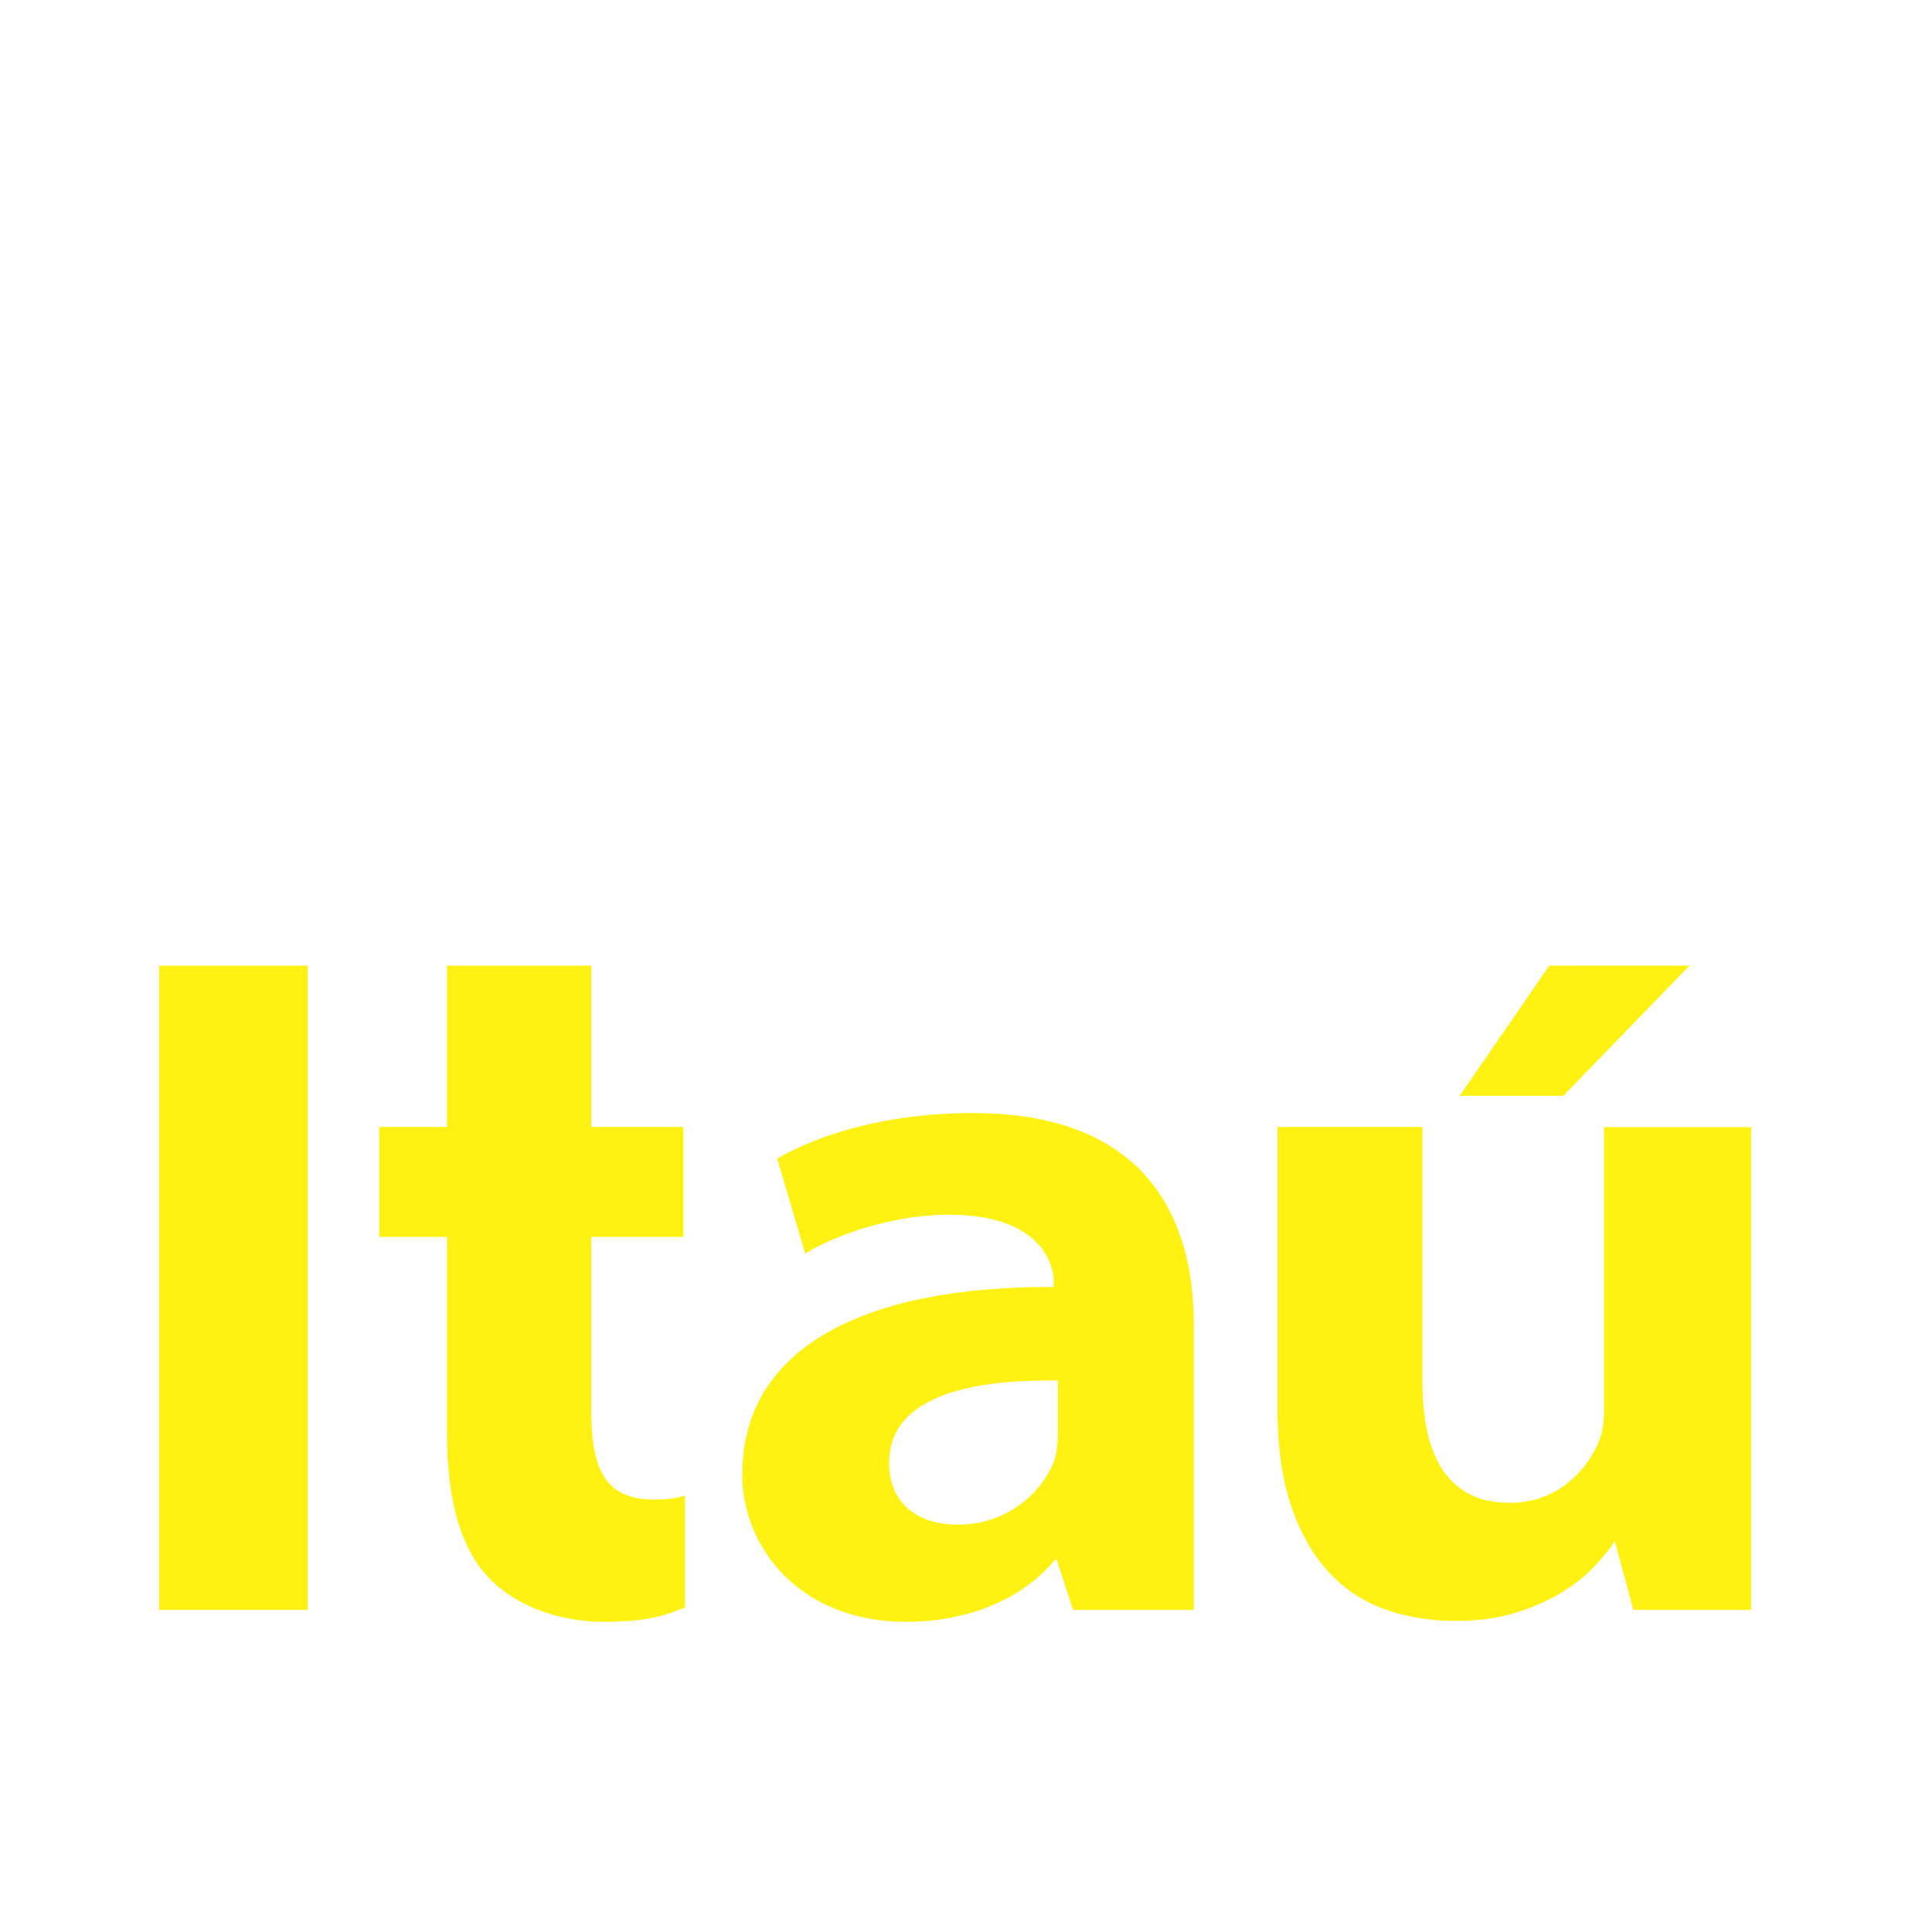
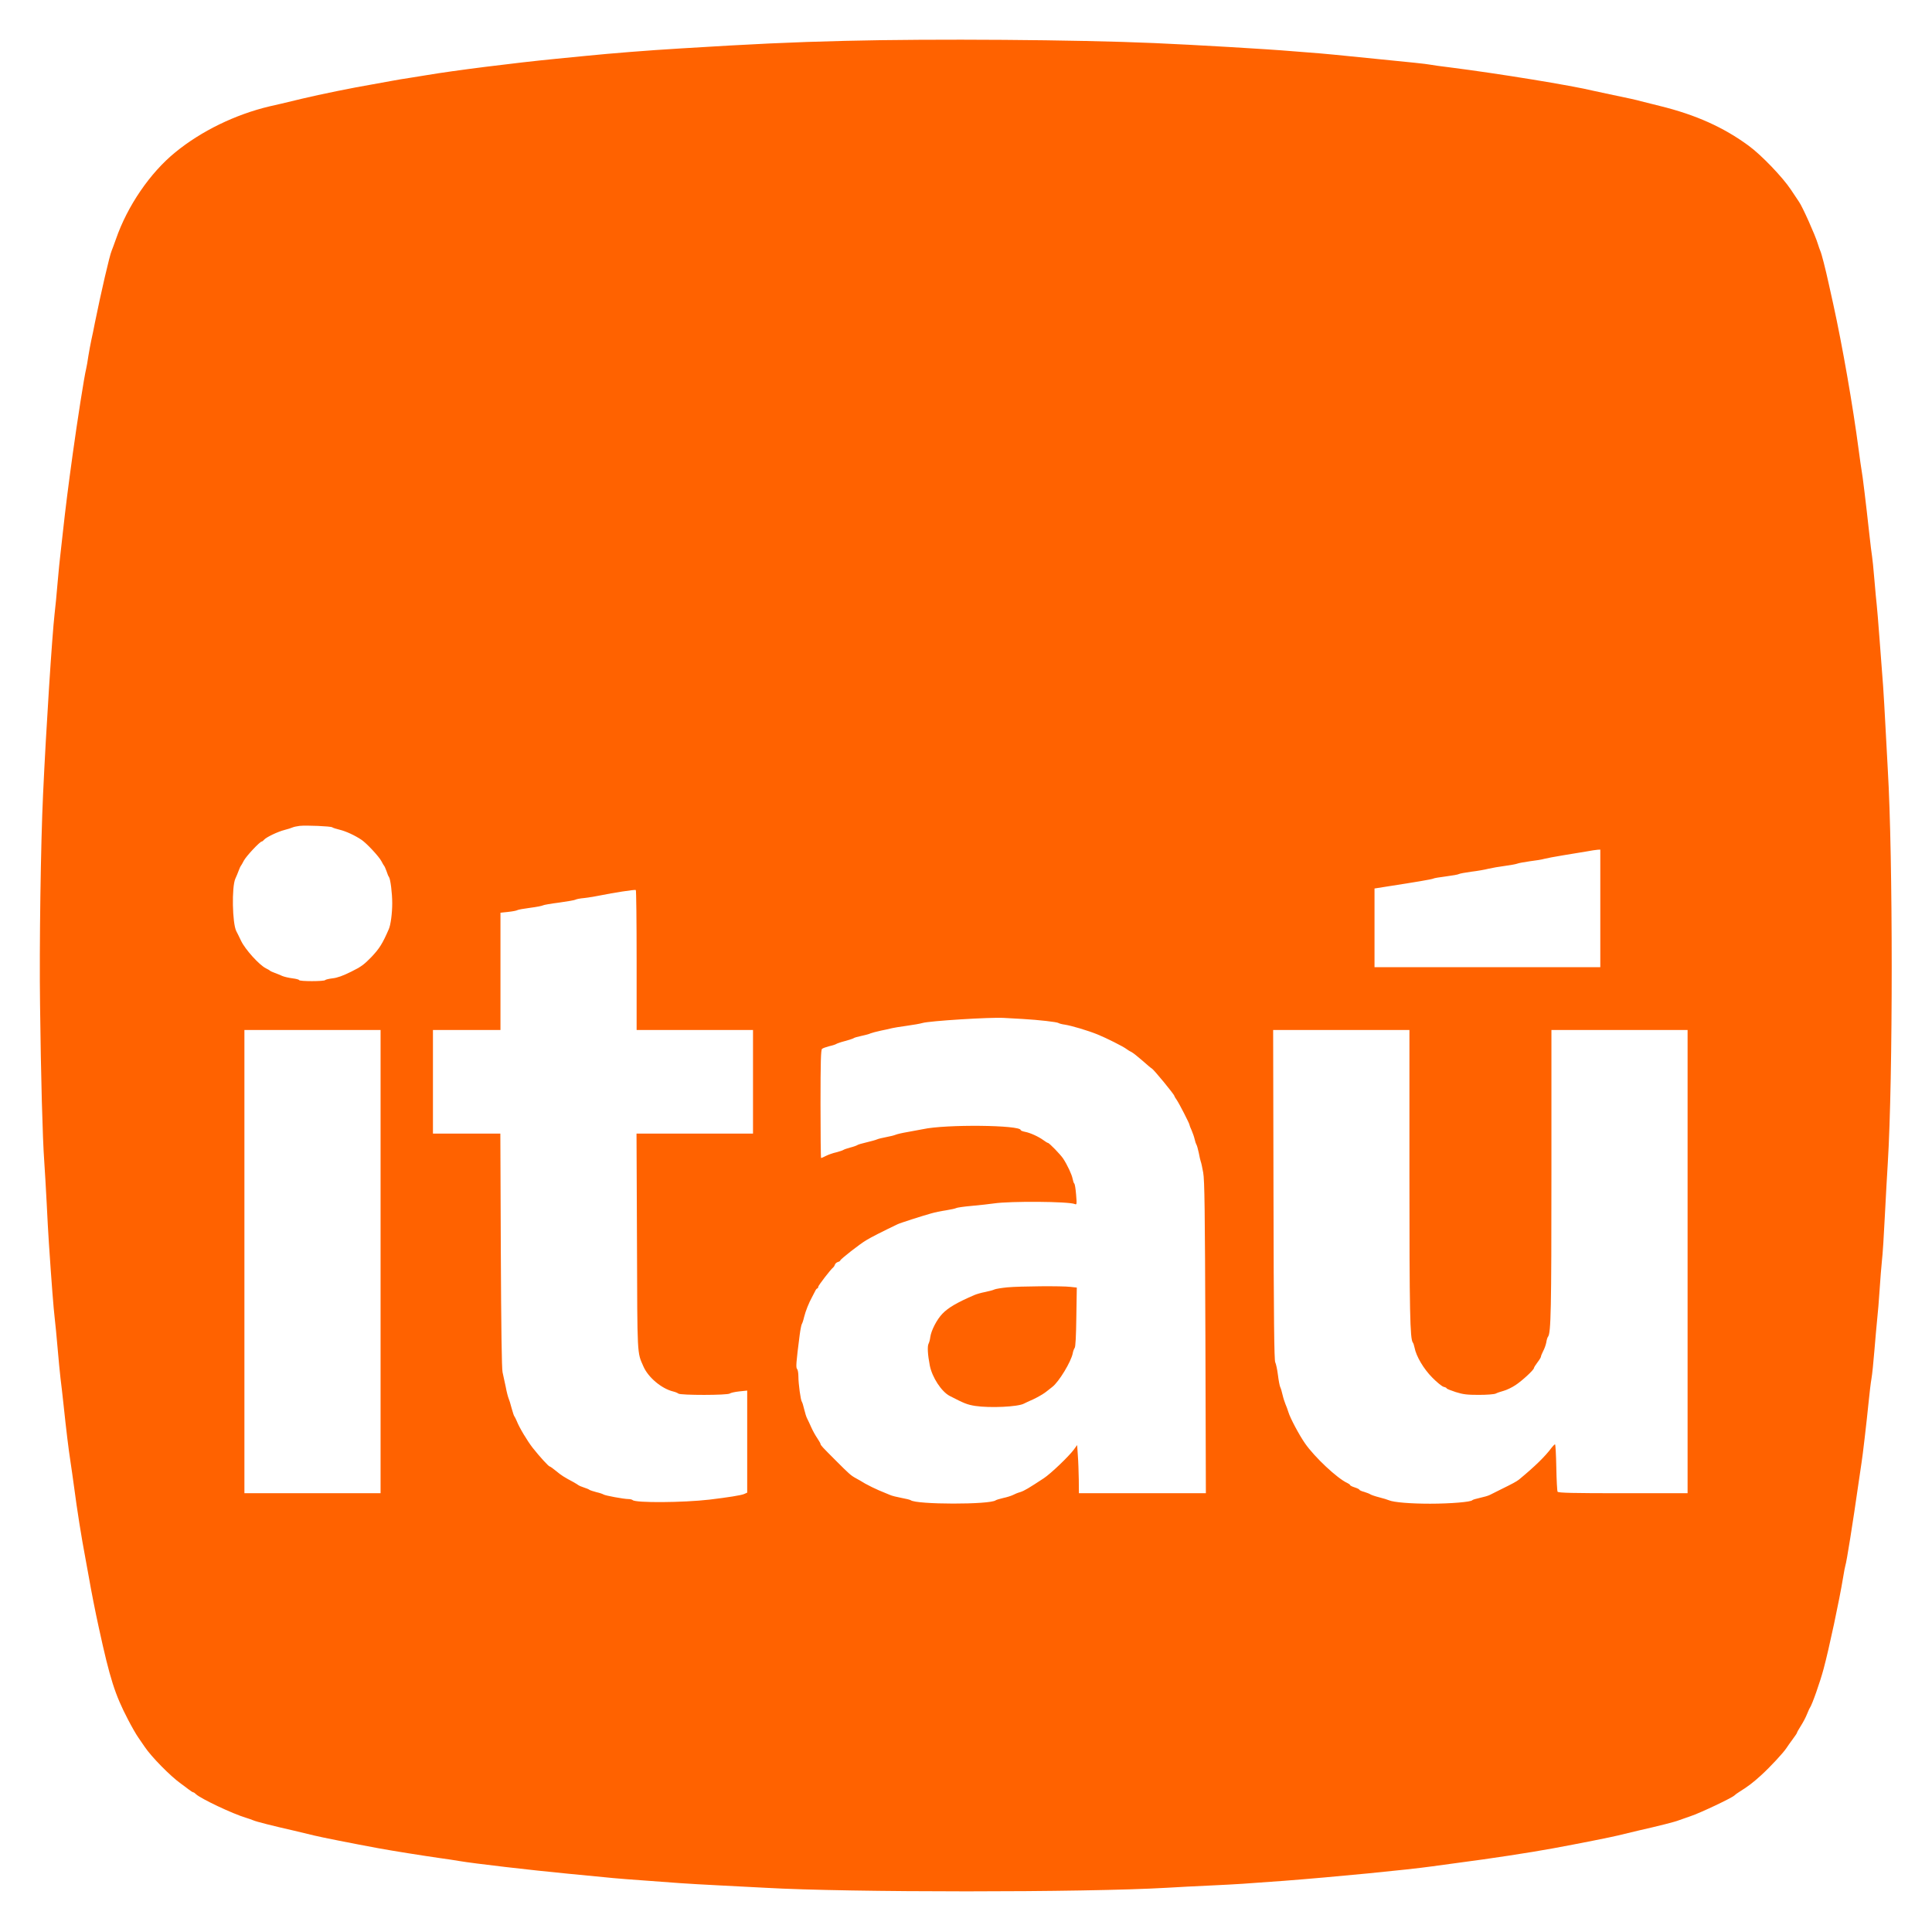
- <svg xmlns="http://www.w3.org/2000/svg" viewBox="0 0 300 303.75" version="1.1" preserveAspectRatio="xMidYMid meet">
-   <defs>
-     <clipPath id="a" clipPathUnits="userSpaceOnUse">
-       <path d="m0 0h339.98v340h-339.98v-340z" />
-     </clipPath>
-   </defs>
-   <g transform="translate(-196.04 -481.48)">
-     <g transform="matrix(4.1707 0 0 -4.2193 195.74 785.27)">
-       <g transform="scale(.21178 .21177)">
-         <g clip-path="url(#a)">
-           <path d="m28.663 56.723h26.435v113.35h-26.435v-113.35z" fill-rule="evenodd" fill="#fff212" />
-           <path d="m173.55 144.15h-1.51l-1.49-0.05-1.47-0.06-1.42-0.09-1.4-0.08-1.38-0.13-1.36-0.15-1.34-0.15-1.3-0.19-1.27-0.19-1.26-0.21-1.23-0.23-1.19-0.24-1.17-0.25-1.15-0.28-1.12-0.28-1.09-0.29-1.06-0.3-1.02-0.32-1-0.32-0.98-0.32-0.93-0.34-0.91-0.34-0.88-0.36-0.85-0.34-0.82-0.36-0.79-0.36-0.77-0.36-0.72-0.36-0.7-0.36-0.66-0.37-0.64-0.36 4.98-16.7 0.57 0.34 0.6 0.34 0.61 0.34 0.64 0.32 0.66 0.32 0.68 0.32 0.7 0.32 0.72 0.29 0.75 0.3 0.76 0.3 0.77 0.3 0.78 0.27 0.79 0.26 0.81 0.27 0.82 0.26 0.83 0.23 0.85 0.24 0.85 0.21 0.87 0.21 0.85 0.19 0.88 0.19 0.89 0.17 0.87 0.15 0.89 0.15 0.87 0.13 0.9 0.1 0.89 0.11 0.87 0.06 0.89 0.07 0.87 0.06 0.9 0.02h0.87l1.4-0.02 1.36-0.06 1.27-0.11 1.19-0.13 1.15-0.19 1.09-0.21 1.02-0.25 0.95-0.28 0.92-0.32 0.85-0.34 0.78-0.36 0.72-0.38 0.68-0.41 0.64-0.42 0.6-0.45 0.53-0.44 0.49-0.47 0.46-0.49 0.41-0.47 0.36-0.49 0.32-0.51 0.3-0.49 0.25-0.48 0.23-0.49 0.2-0.49 0.14-0.47 0.13-0.47 0.11-0.44 0.08-0.45 0.05-0.42 0.04-0.41v-0.38-0.91l-3.17-0.03-3.1-0.08-3.02-0.15-2.93-0.21-2.85-0.28-2.76-0.36-2.7-0.4-2.59-0.49-2.51-0.53-2.4-0.62-2.34-0.68-2.23-0.74-2.12-0.81-2.04-0.87-1.96-0.94-1.85-1-1.74-1.06-1.64-1.12-1.55-1.19-1.42-1.28-1.34-1.317-1.21-1.381-1.11-1.466-1.02-1.509-0.87-1.572-0.78-1.658-0.66-1.7-0.53-1.785-0.43-1.827-0.32-1.892-0.17-1.976-0.06-2.019 0.02-1.211 0.08-1.211 0.15-1.211 0.22-1.19 0.27-1.19 0.32-1.19 0.38-1.169 0.45-1.148 0.49-1.126 0.57-1.105 0.62-1.084 0.66-1.062 0.72-1.041 0.79-0.999 0.85-0.978 0.89-0.935 0.95-0.892 1-0.85 1.07-0.808 1.1-0.765 1.17-0.722 1.23-0.68 1.28-0.616 1.34-0.553 1.38-0.51 1.42-0.446 1.51-0.383 1.53-0.318 1.59-0.255 1.64-0.192 1.7-0.106 1.74-0.042 1.06 0.021 1.05 0.042 1.02 0.043 1.02 0.085 0.99 0.106 1 0.128 0.98 0.148 0.98 0.17 0.95 0.213 0.94 0.212 0.93 0.234 0.92 0.255 0.89 0.276 0.89 0.298 0.87 0.34 0.85 0.34 0.83 0.361 0.83 0.383 0.81 0.382 0.79 0.425 0.76 0.446 0.74 0.447 0.75 0.488 0.7 0.489 0.7 0.51 0.68 0.531 0.66 0.553 0.62 0.574 0.61 0.573 0.6 0.595 0.57 0.617 0.55 0.637h0.3l2.89-8.819h21.51v50.237l-0.03 1.91-0.1 1.87-0.15 1.85-0.21 1.83-0.28 1.8-0.36 1.77-0.4 1.72-0.49 1.68-0.58 1.65-0.61 1.6-0.73 1.55-0.78 1.51-0.87 1.46-0.94 1.41-1.04 1.36-1.1 1.29-1.19 1.24-1.3 1.16-1.38 1.11-1.47 1.04-1.55 0.98-1.66 0.89-1.74 0.83-1.85 0.74-1.93 0.68-2.06 0.58-2.15 0.51-2.25 0.42-2.36 0.32-2.47 0.23-2.57 0.15-2.67 0.05zm15.08-56.083v-0.51l-0.02-0.531-0.04-0.531-0.04-0.553-0.07-0.531-0.06-0.553-0.09-0.531-0.12-0.531-0.05-0.191-0.08-0.277-0.06-0.255-0.07-0.17-0.08-0.212-0.09-0.213-0.23-0.531-0.26-0.51-0.27-0.51-0.3-0.51-0.32-0.489-0.34-0.51-0.36-0.488-0.38-0.468-0.41-0.467-0.4-0.468-0.45-0.446-0.46-0.446-0.47-0.425-0.49-0.404-0.53-0.404-0.53-0.382-0.56-0.362-0.55-0.361-0.59-0.319-0.6-0.318-0.61-0.298-0.64-0.255-0.64-0.255-0.68-0.234-0.68-0.191-0.68-0.191-0.72-0.149-0.72-0.127-0.73-0.107-0.76-0.063-0.77-0.064h-0.76-0.68l-0.66 0.042-0.64 0.043-0.64 0.085-0.61 0.106-0.6 0.106-0.59 0.149-0.58 0.17-0.53 0.17-0.55 0.213-0.51 0.233-0.49 0.255-0.49 0.255-0.44 0.298-0.45 0.319-0.4 0.318-0.41 0.362-0.36 0.382-0.36 0.383-0.32 0.425-0.3 0.446-0.29 0.446-0.26 0.489-0.23 0.489-0.19 0.51-0.19 0.552-0.15 0.553-0.13 0.573-0.11 0.617-0.06 0.616-0.04 0.637-0.02 0.659 0.02 0.744 0.06 0.701 0.11 0.701 0.12 0.68 0.17 0.638 0.22 0.637 0.25 0.595 0.28 0.595 0.32 0.574 0.34 0.531 0.38 0.532 0.42 0.51 0.45 0.488 0.49 0.447 0.51 0.446 0.55 0.425 0.58 0.425 0.59 0.382 0.64 0.362 0.66 0.361 0.68 0.34 0.72 0.319 0.72 0.297 0.77 0.276 0.8 0.277 0.81 0.233 0.83 0.234 0.87 0.234 0.87 0.191 0.92 0.191 0.91 0.17 0.96 0.149 0.89 0.128 0.93 0.127 0.94 0.106 0.98 0.107 0.97 0.063 1.02 0.085 1.02 0.043 1.05 0.042 0.63 0.022 0.64 0.021 0.66 0.021h0.64 0.66 0.65 0.66 0.68v-9.01z" fill-rule="evenodd" fill="#fff212" />
-           <path d="m285.83 141.66v-49.789-0.744l-0.04-0.722-0.07-0.702-0.1-0.68-0.11-0.68-0.15-0.637-0.19-0.638-0.23-0.595-0.19-0.488-0.24-0.489-0.25-0.489-0.26-0.489-0.27-0.467-0.3-0.489-0.32-0.489-0.34-0.467-0.36-0.468-0.36-0.467-0.41-0.468-0.4-0.446-0.42-0.425-0.45-0.425-0.47-0.404-0.49-0.403-0.51-0.383-0.51-0.382-0.55-0.34-0.55-0.34-0.6-0.298-0.59-0.297-0.62-0.277-0.64-0.233-0.65-0.234-0.68-0.191-0.71-0.17-0.72-0.128-0.72-0.127-0.77-0.064-0.76-0.064h-0.81l-0.98 0.021-0.95 0.064-0.94 0.106-0.89 0.17-0.85 0.192-0.83 0.255-0.78 0.297-0.75 0.34-0.72 0.361-0.68 0.425-0.66 0.468-0.62 0.51-0.57 0.531-0.57 0.595-0.51 0.616-0.49 0.659-0.47 0.701-0.42 0.744-0.39 0.786-0.38 0.808-0.32 0.85-0.32 0.892-0.27 0.935-0.24 0.957-0.21 0.998-0.19 1.02-0.15 1.063-0.13 1.105-0.1 1.126-0.07 1.169-0.04 1.19-0.02 1.232v44.942h-25.8v-49.659-1.254l0.04-1.211 0.05-1.169 0.06-1.169 0.09-1.147 0.1-1.126 0.13-1.084 0.13-1.084 0.17-1.041 0.17-1.02 0.19-0.999 0.23-0.977 0.24-0.957 0.25-0.935 0.26-0.913 0.29-0.872 0.3-0.871 0.34-0.85 0.32-0.829 0.36-0.807 0.36-0.786 0.36-0.765 0.41-0.744 0.4-0.744 0.4-0.701 0.43-0.701 0.45-0.68 0.46-0.638 0.47-0.637 0.49-0.617 0.49-0.595 0.51-0.573 0.53-0.574 0.55-0.531 0.55-0.532 0.56-0.488 0.59-0.489 0.58-0.468 0.61-0.446 0.62-0.425 0.64-0.404 0.63-0.382 0.66-0.361 0.66-0.362 0.68-0.318 0.7-0.319 0.7-0.276 0.73-0.277 0.74-0.255 0.72-0.233 0.77-0.234 0.74-0.191 0.79-0.192 0.76-0.17 0.79-0.17 0.81-0.127 0.8-0.128 0.81-0.106 0.83-0.085 0.83-0.085 0.85-0.064 0.85-0.021 0.87-0.042h0.87 0.77l0.74 0.021 0.72 0.021 0.72 0.043 0.73 0.063 0.7 0.064 0.7 0.064 0.68 0.106 0.66 0.085 0.66 0.128 0.66 0.106 0.63 0.149 0.62 0.127 0.62 0.17 0.61 0.17 0.6 0.17 1.14 0.383 1.13 0.403 1.06 0.425 1.04 0.425 1 0.468 0.96 0.467 0.91 0.51 0.87 0.51 0.83 0.532 0.81 0.531 0.77 0.552 0.74 0.553 0.7 0.574 0.66 0.595 0.62 0.595 0.59 0.616 0.57 0.595 0.54 0.595 0.48 0.574 0.47 0.552 0.45 0.531 0.4 0.532 0.36 0.488 0.34 0.51 3.32-12.07h20.95v84.937h-26.18z" fill-rule="evenodd" fill="#fff212" />
-           <path d="m79.897 170.07v-28.37h-12.049v-19.36h12.049v-34.549l0.021-1.063 0.021-1.041 0.022-1.041 0.042-0.999 0.064-0.999 0.085-0.977 0.085-0.956 0.106-0.957 0.106-0.913 0.128-0.914 0.149-0.893 0.17-0.871 0.17-0.85 0.191-0.85 0.191-0.807 0.213-0.808 0.233-0.786 0.255-0.765 0.255-0.744 0.277-0.722 0.297-0.723 0.298-0.68 0.318-0.68 0.34-0.637 0.34-0.638 0.362-0.616 0.382-0.595 0.404-0.595 0.404-0.553 0.425-0.531 0.446-0.531 0.446-0.489 0.425-0.425 0.425-0.425 0.446-0.404 0.447-0.403 0.488-0.383 0.489-0.382 0.531-0.383 0.532-0.361 0.531-0.361 0.574-0.34 0.573-0.319 0.595-0.34 0.617-0.298 0.616-0.297 0.659-0.298 0.637-0.255 0.68-0.276 0.68-0.234 0.701-0.233 0.702-0.213 0.722-0.212 0.744-0.17 0.743-0.17 0.77-0.149 0.76-0.149 0.79-0.127 0.78-0.085 0.81-0.085 0.81-0.085 0.83-0.043 0.83-0.021 0.85-0.021 1.4 0.021 1.29 0.042 1.22 0.064 1.1 0.085 1.04 0.106 0.96 0.128 0.91 0.149 0.83 0.17 0.81 0.17 0.74 0.191 0.7 0.212 0.7 0.213 1.32 0.467 1.3 0.489v19.741l-0.34-0.127-0.45-0.128-0.53-0.127-0.66-0.106-0.74-0.107-0.83-0.063-0.89-0.064-0.96-0.021-0.85 0.021-0.79 0.042-0.76 0.085-0.72 0.128-0.68 0.149-0.64 0.17-0.62 0.212-0.57 0.255-0.53 0.276-0.51 0.298-0.49 0.361-0.43 0.361-0.42 0.404-0.38 0.425-0.36 0.468-0.32 0.51-0.3 0.51-0.28 0.573-0.25 0.574-0.24 0.616-0.19 0.659-0.19 0.659-0.15 0.722-0.15 0.723-0.1 0.765-0.11 0.807-0.08 0.808-0.07 0.85-0.04 0.892-0.04 0.893-0.02 0.935v0.956 30.108h16.4v19.36h-16.4v28.37h-25.673z" fill-rule="evenodd" fill="#fff212" />
-           <path d="m276.08 170.09-15.94-22.91h18.44l22.47 22.91h-24.97z" fill-rule="evenodd" fill="#fff212" />
-         </g>
-       </g>
-     </g>
-   </g>
+ <svg xmlns="http://www.w3.org/2000/svg" viewBox="0 0 500 500">
+   <path d="M218.676 10.574c-13.797.328-23.918.813-42.473 1.957-8.582.512-17.95 1.266-24.547 1.926-1.656.18-5.12.512-7.68.754-10.753 1.055-26.718 3.07-33.433 4.215-1.418.242-3.496.574-4.668.754-1.145.152-3.195.511-4.52.754-1.324.242-3.554.664-4.968.902-4.973.844-13.434 2.562-18.223 3.707-1.328.332-3.707.902-5.273 1.266-1.567.359-2.98.691-3.16.722-8.829 2.106-17.594 6.356-24.34 11.867C38.824 44.73 32.953 53.344 30 61.898c-.48 1.325-.965 2.68-1.113 3.012-.512 1.145-2.742 10.781-4.34 18.676-.238 1.324-.66 3.281-.902 4.367-.243 1.082-.57 2.98-.782 4.215-.183 1.234-.422 2.742-.574 3.312-.453 1.72-2.289 13.465-3.465 21.989-1.144 8.254-1.898 14.25-2.558 20.332-.332 2.98-.664 5.902-.723 6.476-.09.57-.363 3.493-.633 6.477-.242 2.98-.601 6.625-.785 8.133-.633 5.539-2.2 29.668-2.98 46.687-.602 12.617-.993 39.637-.782 54.367.211 18.372.66 34.79 1.082 40.512.153 2.317.453 7.2.633 10.844.18 3.644.422 8.312.574 10.39.692 10.422 1.235 17.258 1.504 19.426.153 1.328.512 4.852.754 7.801.242 2.953.602 6.477.754 7.832.18 1.356.512 4.277.75 6.508.754 7.137 1.328 11.805 1.809 14.91.242 1.656.664 4.488.902 6.324.875 6.625 1.898 13.07 3.012 18.977.242 1.324.633 3.555.906 4.969.512 3.011 1.687 9.007 2.531 12.8 2.89 13.286 4.156 17.258 7.559 23.797.933 1.805 2.137 3.914 2.68 4.668.511.754 1.265 1.836 1.656 2.41 1.718 2.559 6.629 7.559 9.34 9.489.449.328 1.324.96 1.894 1.414.606.48 1.176.843 1.328.843.121 0 .422.211.66.454 1.176 1.144 9.461 5.09 13.012 6.144.664.211 1.477.48 1.809.633.785.36 5.21 1.473 10.543 2.68 2.32.543 4.699 1.113 5.27 1.265 1.386.36 10.12 2.106 16.718 3.313 3.793.691 11.176 1.867 15.812 2.531 1.747.238 3.977.57 4.97.75 3.644.633 18.706 2.383 28.163 3.285 3.403.332 7.59.723 9.336.902 2.832.301 5.723.543 19.578 1.536 2.078.152 6.809.422 10.543.605 3.735.18 8.946.45 11.598.602 21.445 1.234 82.77 1.234 103.914 0 2.652-.18 7.863-.422 11.598-.602 6.414-.3 8.765-.453 18.824-1.207 12.89-.992 31.84-2.832 38.254-3.734 1.836-.27 5-.692 7.078-.965 7.68-.992 18.223-2.59 24.246-3.703 6.598-1.207 15.332-2.953 16.719-3.313.57-.152 2.949-.722 5.27-1.265 5.21-1.176 9.73-2.32 10.542-2.68a174.8 174.8 0 0 1 3.012-1.055c2.469-.812 10.664-4.699 11.355-5.363.211-.211.813-.66 1.325-.965 2.351-1.473 3.433-2.316 5.574-4.246 2.41-2.2 5.754-5.812 6.566-7.047.27-.422.993-1.445 1.594-2.258.633-.843 1.145-1.597 1.145-1.718 0-.122.484-.965 1.054-1.868.575-.902 1.266-2.23 1.54-2.953.3-.691.6-1.445.722-1.593.57-.754 2.68-6.75 3.582-10.153 1.418-5.27 4.066-17.71 5.031-23.586.242-1.504.512-2.918.602-3.16.273-.664 1.93-10.996 3.433-21.535.332-2.32.664-4.64.754-5.121.243-1.387 1.325-10.633 1.809-15.512.238-2.41.57-5.183.75-6.176.184-.996.512-4.246.754-7.23.242-2.98.574-6.656.723-8.133.18-1.504.453-4.937.632-7.68.18-2.742.453-6.113.602-7.53.183-1.415.512-6.626.754-11.595.273-4.972.574-11.086.754-13.554 1.355-21.899 1.355-79.368 0-101.957-.153-2.563-.422-7.59-.602-11.145-.183-3.555-.453-8.254-.605-10.394-.18-2.168-.57-7.5-.903-11.895-.332-4.398-.664-8.527-.754-9.187-.09-.665-.359-3.586-.601-6.477-.242-2.89-.512-5.602-.602-6.023-.09-.422-.422-3.196-.754-6.176-.78-7.2-1.746-15.149-1.957-16.082-.09-.422-.422-2.832-.754-5.305-1.476-11.262-4.214-26.957-6.566-37.648-.332-1.508-.871-3.946-1.203-5.422-.844-3.856-1.84-7.742-2.168-8.434-.152-.332-.422-1.144-.633-1.808-.664-2.227-4.008-9.668-4.851-10.844-.122-.18-1.082-1.594-2.11-3.16-2.137-3.223-7.617-8.946-10.902-11.356-6.504-4.789-13.735-8.043-23.07-10.332a440.932 440.932 0 0 1-4.82-1.207c-1.114-.328-3.345-.812-8.134-1.805a396.317 396.317 0 0 1-4.066-.875c-5.813-1.414-24.73-4.488-37.047-6.054-2.473-.301-4.91-.633-5.422-.75-.906-.184-5.273-.633-14.156-1.508-2.473-.242-5.875-.602-7.531-.754-1.656-.18-4.64-.45-6.625-.633-1.989-.148-5.242-.422-7.23-.57-6.747-.574-25.481-1.656-35.844-2.11-20.032-.874-57.02-1.144-79.97-.57ZM85.965 214.098c.18.148 1.055.422 1.926.632 1.629.391 3.918 1.446 5.632 2.59 1.356.903 4.551 4.336 5.18 5.543.305.602.633 1.145.723 1.235.094.09.363.691.605 1.355.211.66.48 1.356.633 1.504.39.574.844 4.156.844 6.809 0 2.59-.395 5.632-.906 6.746-1.625 3.734-2.41 4.968-4.457 7.14-1.899 1.957-2.68 2.559-5.27 3.825-2.11 1.054-3.617 1.597-4.82 1.714-.965.121-1.809.332-1.899.454-.21.363-6.746.363-6.746 0 0-.122-.754-.333-1.719-.454-.933-.117-2.105-.39-2.617-.601a30.998 30.998 0 0 0-1.988-.813c-.574-.21-1.117-.453-1.207-.543-.09-.12-.543-.39-1.055-.632-1.746-.872-5.36-4.88-6.414-7.079-.574-1.175-1.113-2.32-1.265-2.558-1.024-2.05-1.204-11.387-.243-13.555.274-.574.664-1.535.875-2.11.211-.57.453-1.113.543-1.202.09-.09.45-.696.782-1.356.574-1.117 4.156-4.972 4.668-4.972.12 0 .394-.211.605-.48.57-.634 3.492-2.048 5.27-2.5.843-.212 1.777-.513 2.109-.665.332-.148 1.144-.3 1.805-.39 1.777-.18 8.015.09 8.406.363Zm328.191 20.992v15.21h-58.433v-20.359l3.254-.515c7.199-1.113 11.687-1.867 11.957-2.047.18-.121 1.656-.36 3.312-.57 1.656-.211 3.164-.485 3.313-.606.183-.117 1.597-.39 3.164-.601 1.566-.18 3.613-.543 4.52-.782.902-.21 2.8-.543 4.214-.722 1.418-.184 2.832-.453 3.164-.575.332-.148 1.836-.421 3.313-.632 1.507-.18 3.191-.45 3.765-.633.57-.149 2.742-.57 4.82-.903 2.079-.332 4.79-.78 6.024-.992 1.234-.242 2.559-.422 2.95-.453l.663-.031Zm-249.398 13.433v18.043h30.12v26.809H164.73l.118 27.922c.093 30.09.03 28.613 1.66 32.316 1.234 2.864 4.726 5.785 7.738 6.508.512.121 1.086.36 1.328.543.57.45 12.77.45 13.313-.031.238-.18 1.324-.422 2.468-.543l2.02-.211v26.418l-.816.36c-.75.331-4.215.874-8.973 1.445-6.777.785-19.129.875-19.852.12-.18-.148-.66-.269-1.113-.269-1.176 0-6.055-.906-6.418-1.176-.18-.12-.992-.422-1.836-.601-.812-.211-1.625-.485-1.808-.602-.149-.152-.84-.422-1.504-.633-.664-.21-1.266-.484-1.356-.574-.09-.09-.633-.422-1.207-.754-2.5-1.324-3.25-1.804-4.578-2.922-.781-.632-1.504-1.171-1.656-1.171-.301-.032-2.59-2.532-4.395-4.82-1.386-1.778-3.437-5.18-4.129-6.93-.242-.57-.511-1.114-.601-1.204-.121-.09-.422-1.023-.723-2.109-.273-1.082-.633-2.227-.785-2.559-.148-.332-.512-1.687-.75-3.011a144.286 144.286 0 0 0-.816-3.766c-.211-.902-.36-11.508-.45-31.566l-.12-30.18h-17.442v-26.809h17.473v-30.363l2.046-.21c1.114-.118 2.168-.329 2.32-.45.18-.121 1.657-.39 3.313-.602 1.656-.21 3.164-.515 3.313-.632.18-.121 2.078-.454 4.218-.723 2.168-.305 4.067-.633 4.215-.754.18-.121 1.176-.332 2.258-.422a49.719 49.719 0 0 0 4.219-.691c3.223-.664 8.855-1.54 9.125-1.387.121.059.21 8.254.21 18.191Zm99.851 15.18c4.215.242 8.977.785 9.336 1.055.18.12.903.332 1.657.422 1.718.273 5.906 1.507 8.433 2.53 2.11.845 6.809 3.192 7.531 3.798.243.18.782.539 1.204.722.421.211 1.75 1.262 2.921 2.29 1.176 1.054 2.262 1.957 2.41 2.015.454.211 5.813 6.719 5.813 7.078 0 .09.274.575.606 1.024.632.906 3.312 6.117 3.312 6.449 0 .117.242.781.57 1.473.301.695.664 1.75.786 2.32.12.574.332 1.176.449 1.355.12.153.394 1.114.605 2.11.18.992.422 2.02.512 2.258.121.242.39 1.535.633 2.863.36 1.988.449 9.488.57 42.68l.121 40.3h-32.86l-.03-3.554c-.032-1.926-.122-4.727-.243-6.204l-.18-2.71-.874 1.203c-1.383 1.84-5.934 6.175-7.739 7.379-3.949 2.593-5 3.222-6.086 3.586-.664.18-1.535.543-1.957.78-.453.212-1.566.575-2.472.755-.903.21-1.805.484-1.957.601-1.535 1.145-20.512 1.117-21.989-.027-.148-.121-1.234-.39-2.41-.602-1.144-.21-2.5-.543-3.011-.785-.48-.21-1.778-.754-2.829-1.176a42.42 42.42 0 0 1-3.554-1.746 49.866 49.866 0 0 0-2.442-1.414c-1.265-.695-1.687-1.086-5.12-4.52-3.524-3.523-3.977-4.003-3.977-4.335 0-.121-.391-.785-.84-1.477-.485-.691-1.176-1.957-1.54-2.773-.359-.84-.843-1.836-1.054-2.258-.238-.422-.57-1.504-.781-2.41-.211-.903-.48-1.805-.602-1.957-.332-.422-.906-4.7-.906-6.567 0-.87-.148-1.746-.328-1.925-.363-.364-.274-1.567.66-8.829.18-1.414.453-2.71.574-2.859.121-.18.39-.965.57-1.777.391-1.567 1.208-3.614 2.051-5.153.27-.511.63-1.203.813-1.566.18-.39.422-.691.57-.691.121 0 .211-.18.211-.391 0-.332 3.313-4.64 3.887-5.031.12-.09.332-.39.422-.692.12-.332.48-.632.812-.722.332-.09.602-.274.602-.395 0-.3 5.062-4.277 6.777-5.27 1.234-.753 4.008-2.167 8.043-4.097.574-.3 6.203-2.106 8.676-2.8.902-.27 2.68-.634 3.914-.813 1.234-.211 2.41-.453 2.562-.57.18-.122 1.985-.395 4.067-.575 2.078-.18 4.637-.48 5.722-.633 4.278-.632 19.305-.511 20.903.153.543.238.57.12.36-2.442-.118-1.476-.329-2.742-.45-2.832-.152-.09-.332-.66-.453-1.265-.211-1.114-1.356-3.551-2.438-5.211-.695-1.051-3.617-4.067-3.949-4.067-.117 0-.629-.3-1.144-.691-1.325-.965-3.461-1.926-4.758-2.168-.633-.121-1.145-.332-1.145-.453 0-1.324-19.457-1.535-25.3-.239-.754.149-2.5.48-3.915.723-1.418.238-2.832.57-3.164.723-.332.148-1.414.422-2.41.601-.992.18-2.078.453-2.41.602-.332.152-1.535.484-2.68.754-1.144.27-2.23.57-2.41.722-.18.122-.992.422-1.836.633-.812.211-1.656.512-1.808.633-.18.121-.993.39-1.809.602-.84.18-2.016.601-2.617.902-.633.332-1.207.574-1.297.574-.09 0-.152-6.297-.152-13.976 0-10.875.093-14.036.394-14.278.211-.18 1.055-.48 1.867-.691.844-.18 1.657-.453 1.805-.574.184-.121 1.176-.48 2.262-.754 1.082-.301 2.105-.63 2.258-.75.18-.153 1.113-.395 2.078-.602.996-.21 2.02-.484 2.258-.633.273-.12 1.507-.453 2.742-.722a58.95 58.95 0 0 0 2.863-.633c.328-.094 2.016-.363 3.762-.606 1.75-.238 3.586-.57 4.066-.722 1.75-.54 17.531-1.535 21.086-1.324.992.058 3.164.18 4.82.27ZM98.492 326.508v59.937H63.254V266.566h35.238Zm266.266-22.594c0 35.664.152 42.563.875 43.527.148.149.332.75.453 1.325.422 2.257 2.379 5.543 4.605 7.77 1.176 1.206 2.5 2.26 2.922 2.378.453.094.785.274.785.395 0 .117 1.055.539 2.348.96 1.93.606 2.953.723 5.965.723 2.11 0 3.945-.148 4.367-.328.39-.21 1.324-.512 2.078-.723.754-.21 2.11-.843 3.012-1.449 1.687-1.082 4.82-3.972 4.82-4.457 0-.148.422-.812.903-1.445.511-.664.906-1.324.906-1.504 0-.184.27-.816.57-1.418.332-.602.692-1.625.813-2.258.09-.664.3-1.324.453-1.476.754-.965.875-7.047.875-42.38v-36.988h35.238v119.88H420.06c-13.04 0-16.778-.09-16.957-.391-.122-.18-.27-3.043-.332-6.325-.06-3.253-.211-5.933-.329-5.933-.12 0-.484.36-.843.812-1.688 2.29-4.34 4.88-8.496 8.313-.602.48-1.836 1.144-4.547 2.469-1.235.601-2.59 1.296-3.012 1.507-.422.211-1.566.543-2.563.754-.992.211-1.867.48-1.957.602-.3.45-5.632.902-10.902.902-5.18 0-9.398-.36-10.633-.875-.332-.148-1.476-.511-2.562-.781-1.082-.27-2.078-.633-2.258-.754-.148-.121-.871-.422-1.566-.633-.723-.18-1.293-.449-1.293-.57 0-.121-.543-.39-1.207-.602-.66-.21-1.204-.484-1.204-.605 0-.117-.332-.36-.722-.54-2.59-1.175-8.465-6.687-10.934-10.241-1.508-2.168-3.828-6.508-4.308-8.102-.18-.633-.543-1.566-.754-2.05-.211-.512-.57-1.594-.754-2.41-.18-.84-.45-1.716-.602-2.016-.148-.274-.422-1.688-.601-3.164-.18-1.446-.512-2.922-.692-3.254-.273-.45-.394-11.204-.453-43.313l-.09-42.68h35.27Zm0 0" style="stroke:none;fill-rule:nonzero;fill:#FF6200;fill-opacity:1" />
+   <path d="M260.691 333.164c-1.472.149-2.98.39-3.312.54-.332.183-1.414.452-2.41.663-.961.18-2.258.543-2.86.813-4.52 1.957-6.718 3.254-8.222 4.82-1.446 1.508-2.895 4.309-3.133 6.055-.063.601-.274 1.386-.453 1.715-.332.695-.211 2.832.332 5.632.601 3.043 3.012 6.75 5.148 7.864 3.797 1.957 4.52 2.257 6.63 2.59 3.792.57 11.023.242 12.589-.602.27-.152 1.387-.664 2.469-1.145 1.086-.511 2.5-1.328 3.164-1.84.664-.511 1.414-1.113 1.687-1.324 1.715-1.293 4.88-6.535 5.301-8.703.09-.543.332-1.176.512-1.418.21-.27.36-3.043.422-8.012l.12-7.59-1.628-.179c-2.2-.273-13.04-.18-16.356.121Zm0 0" style="stroke:none;fill-rule:nonzero;fill:#FF6200;fill-opacity:1" />
</svg>
